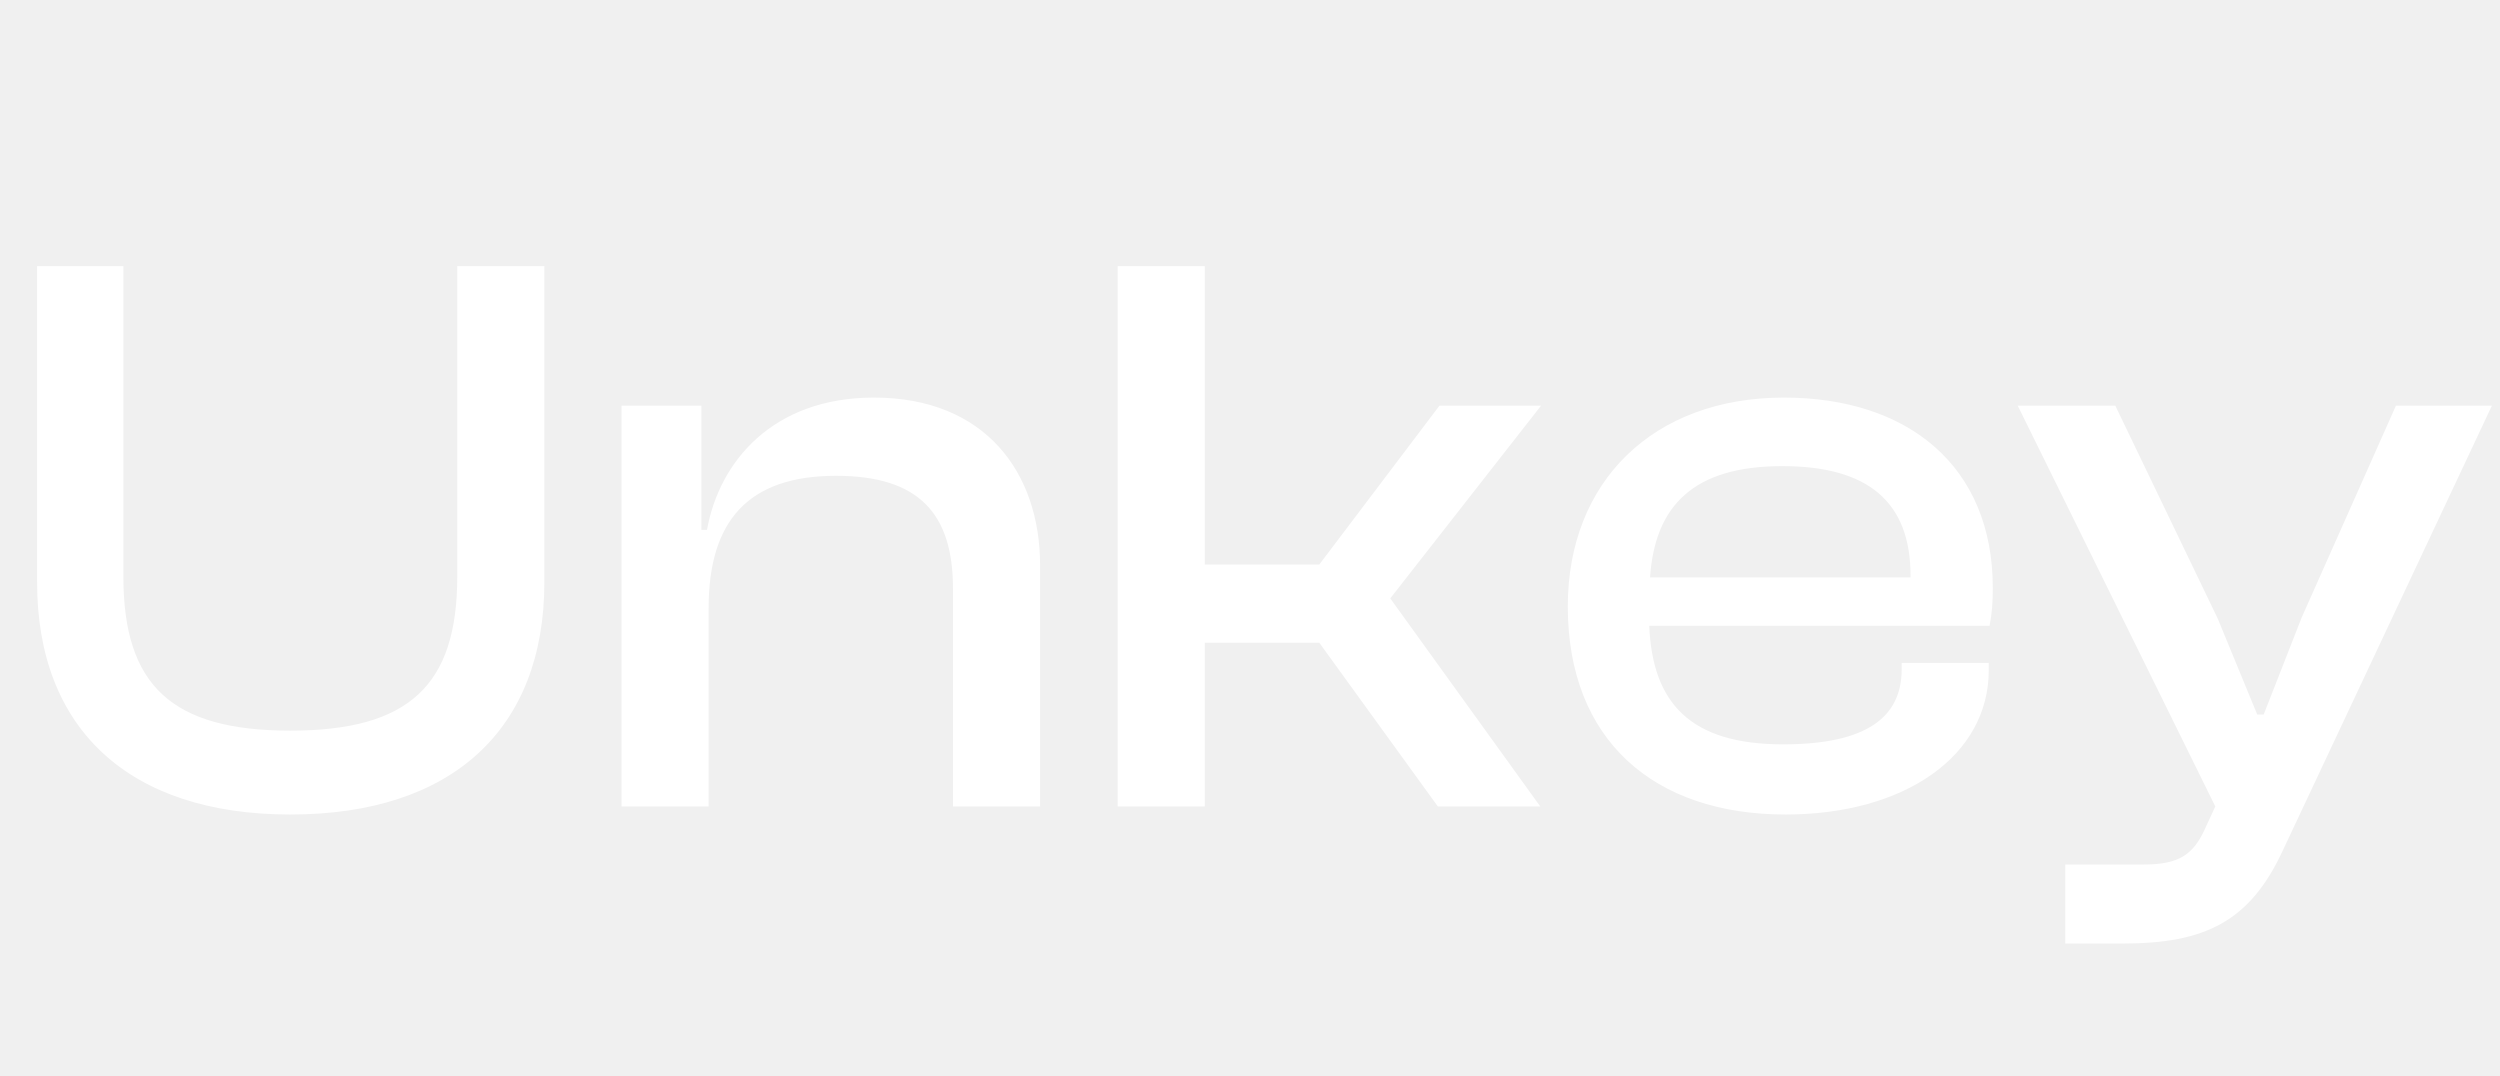
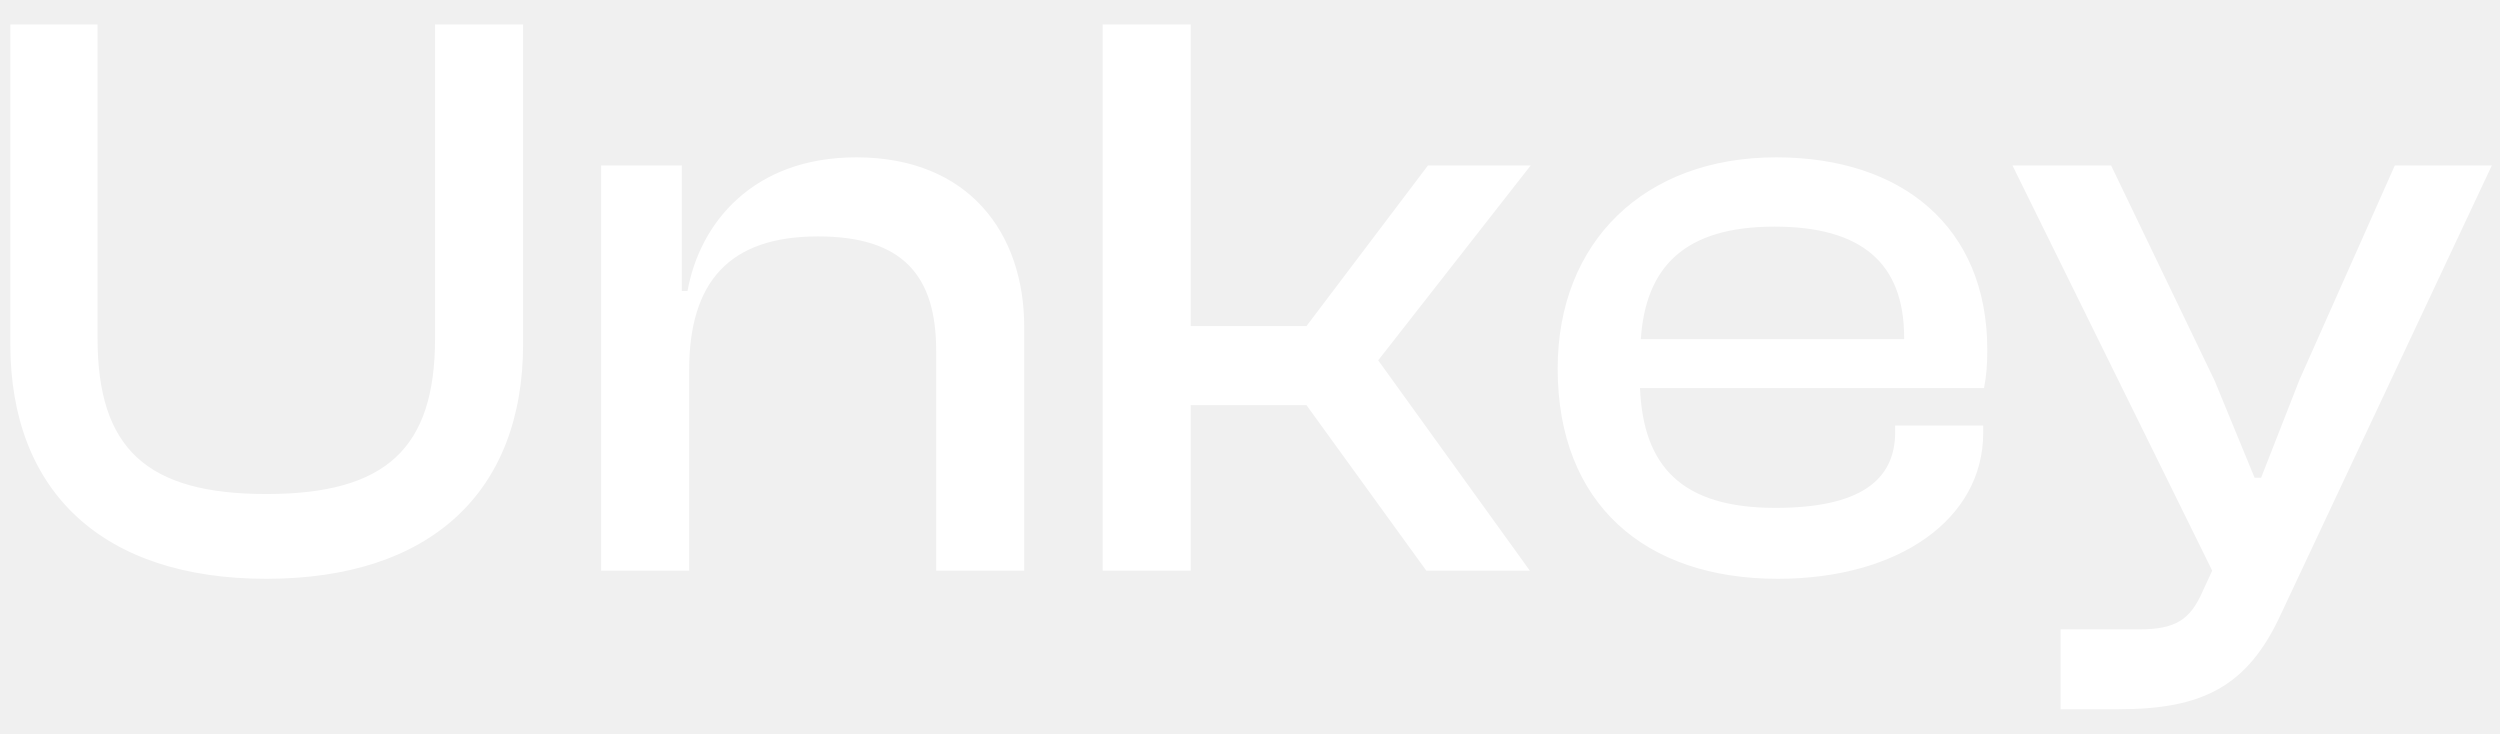
- <svg xmlns="http://www.w3.org/2000/svg" width="93" height="40" viewBox="0 0 93 40">
-   <path d="M10.8 30.3C4.8 30.3 1.38 27.12 1.38 21.66V9.9H4.59V21.45C4.59 25.5 6.39 27.18 10.8 27.18C15.21 27.18 17.01 25.5 17.01 21.45V9.9H20.25V21.66C20.25 27.12 16.83 30.3 10.8 30.3ZM26.361 30H23.121V15.09H26.091V19.71H26.301C26.751 17.19 28.731 14.79 32.511 14.79C36.651 14.79 38.691 17.58 38.691 21.03V30H35.451V21.9C35.451 19.11 34.191 17.7 31.101 17.7C27.831 17.7 26.361 19.38 26.361 22.62V30ZM44.818 30H41.578V9.9H44.818V21H49.078L53.548 15.09H57.328L51.718 22.26L57.298 30H53.488L49.078 23.91H44.818V30ZM66.422 30.3C61.532 30.3 58.322 27.54 58.322 22.56C58.322 17.91 61.502 14.79 66.362 14.79C70.982 14.79 74.132 17.34 74.132 21.87C74.132 22.41 74.102 22.83 74.012 23.28H61.352C61.472 26.16 62.882 27.69 66.332 27.69C69.452 27.69 70.742 26.67 70.742 24.9V24.66H73.982V24.93C73.982 28.11 70.862 30.3 66.422 30.3ZM66.302 17.34C63.002 17.34 61.562 18.81 61.382 21.48H71.072V21.42C71.072 18.66 69.482 17.34 66.302 17.34ZM78.959 35.1H76.829V32.16H79.739C81.059 32.16 81.599 31.8 82.049 30.78L82.409 30L75.059 15.09H78.689L82.499 23.01L83.969 26.58H84.209L85.619 22.98L89.129 15.09H92.699L84.929 31.62C83.699 34.29 82.019 35.1 78.959 35.1Z" fill="white" />
+ <svg xmlns="http://www.w3.org/2000/svg" width="92px" height="27px" viewBox="0 0 92 27" version="1.1">
+   <g id="Page-1" stroke="none" stroke-width="1" fill="none" fill-rule="evenodd">
+     <path d="M9.8,21.3 C3.8,21.3 0.38,18.12 0.38,12.66 L0.38,0.9 L3.59,0.9 L3.59,12.45 C3.59,16.5 5.39,18.18 9.8,18.18 C14.21,18.18 16.01,16.5 16.01,12.45 L16.01,0.9 L19.25,0.9 L19.25,12.66 C19.25,18.12 15.83,21.3 9.8,21.3 L9.8,21.3 Z M25.361,21 L22.121,21 L22.121,6.09 L25.091,6.09 L25.091,10.71 L25.301,10.71 C25.751,8.19 27.731,5.79 31.511,5.79 C35.651,5.79 37.691,8.58 37.691,12.03 L37.691,21 L34.451,21 L34.451,12.9 C34.451,10.11 33.191,8.7 30.101,8.7 C26.831,8.7 25.361,10.38 25.361,13.62 L25.361,21 Z M43.818,21 L40.578,21 L40.578,0.9 L43.818,0.9 L43.818,12 L48.078,12 L52.548,6.09 L56.328,6.09 L50.718,13.26 L56.298,21 L52.488,21 L48.078,14.91 L43.818,14.91 L43.818,21 Z M65.422,21.3 C60.532,21.3 57.322,18.54 57.322,13.56 C57.322,8.91 60.502,5.79 65.362,5.79 C69.982,5.79 73.132,8.34 73.132,12.87 C73.132,13.41 73.102,13.83 73.012,14.28 L60.352,14.28 C60.472,17.16 61.882,18.69 65.332,18.69 C68.452,18.69 69.742,17.67 69.742,15.9 L69.742,15.66 L72.982,15.66 L72.982,15.93 C72.982,19.11 69.862,21.3 65.422,21.3 L65.422,21.3 Z M65.302,8.34 C62.002,8.34 60.562,9.81 60.382,12.48 L70.072,12.48 L70.072,12.42 C70.072,9.66 68.482,8.34 65.302,8.34 L65.302,8.34 Z M77.959,26.1 L75.829,26.1 L75.829,23.16 L78.739,23.16 C80.059,23.16 80.599,22.8 81.049,21.78 L81.409,21 L74.059,6.09 L77.689,6.09 L81.499,14.01 L82.969,17.58 L83.209,17.58 L84.619,13.98 L88.129,6.09 L91.699,6.09 L83.929,22.62 C82.699,25.29 81.019,26.1 77.959,26.1 Z" id="Shape" fill="#FFFFFF" fill-rule="nonzero" />
+   </g>
</svg>
